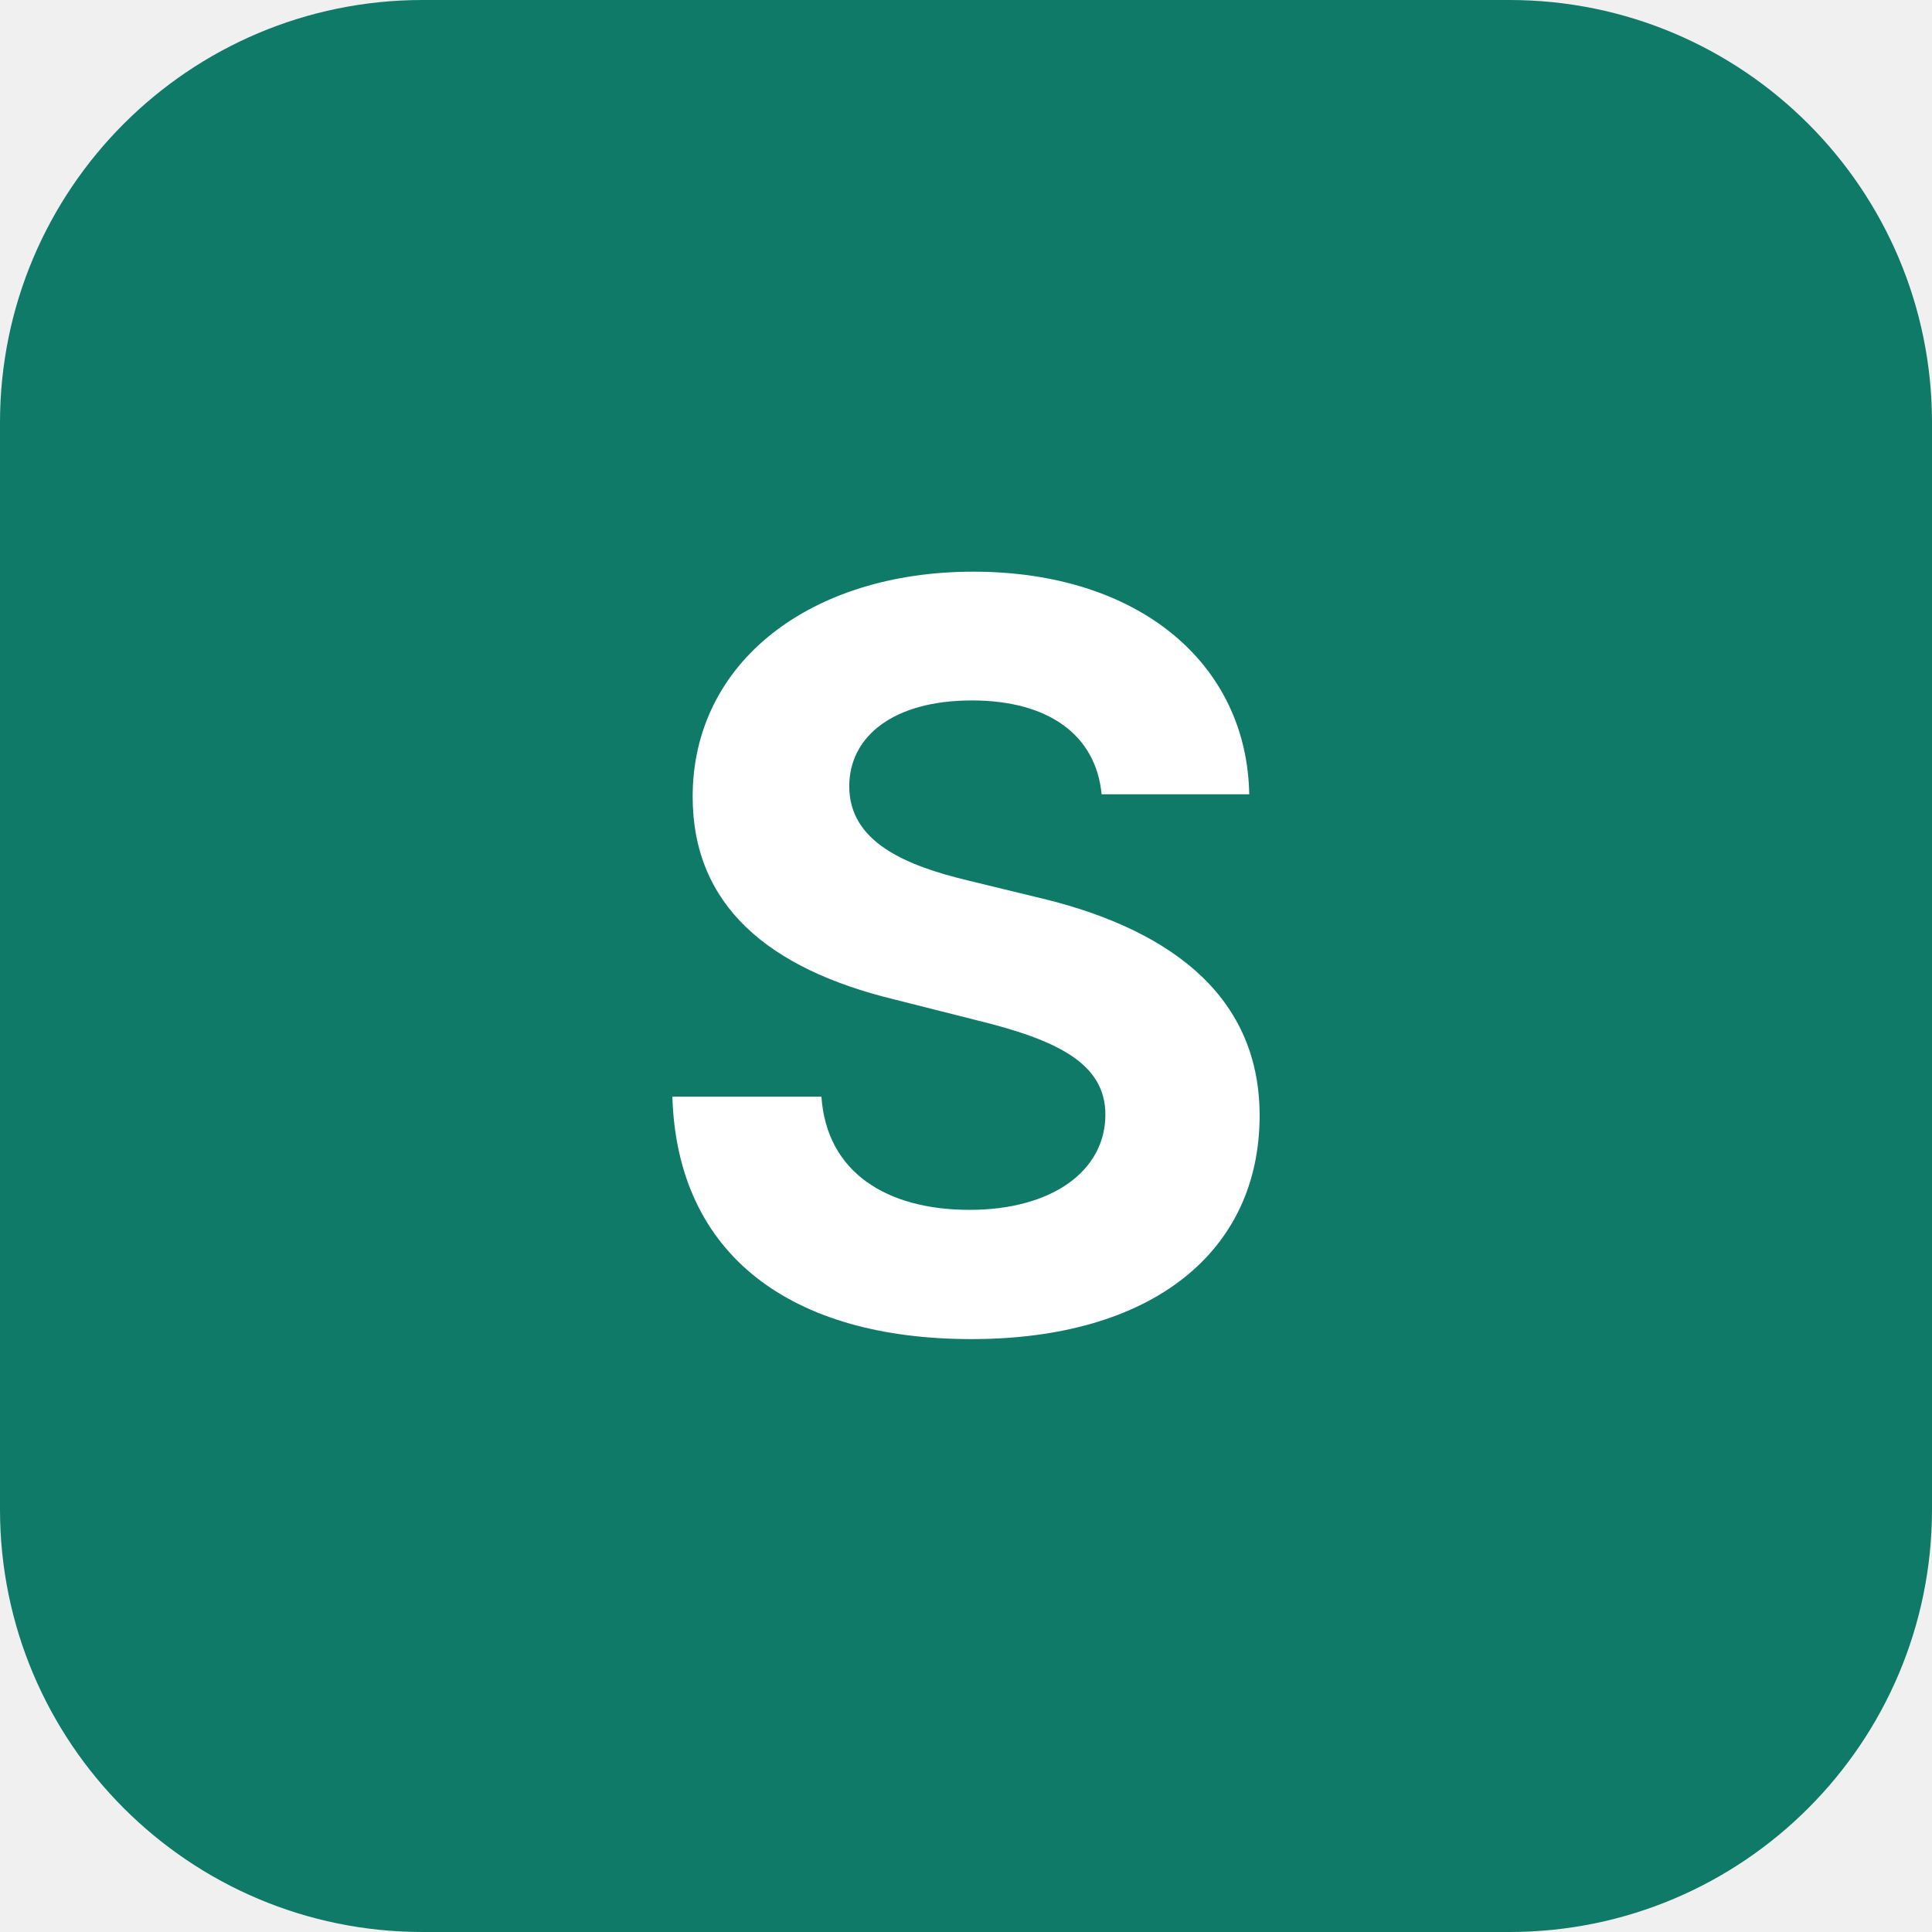
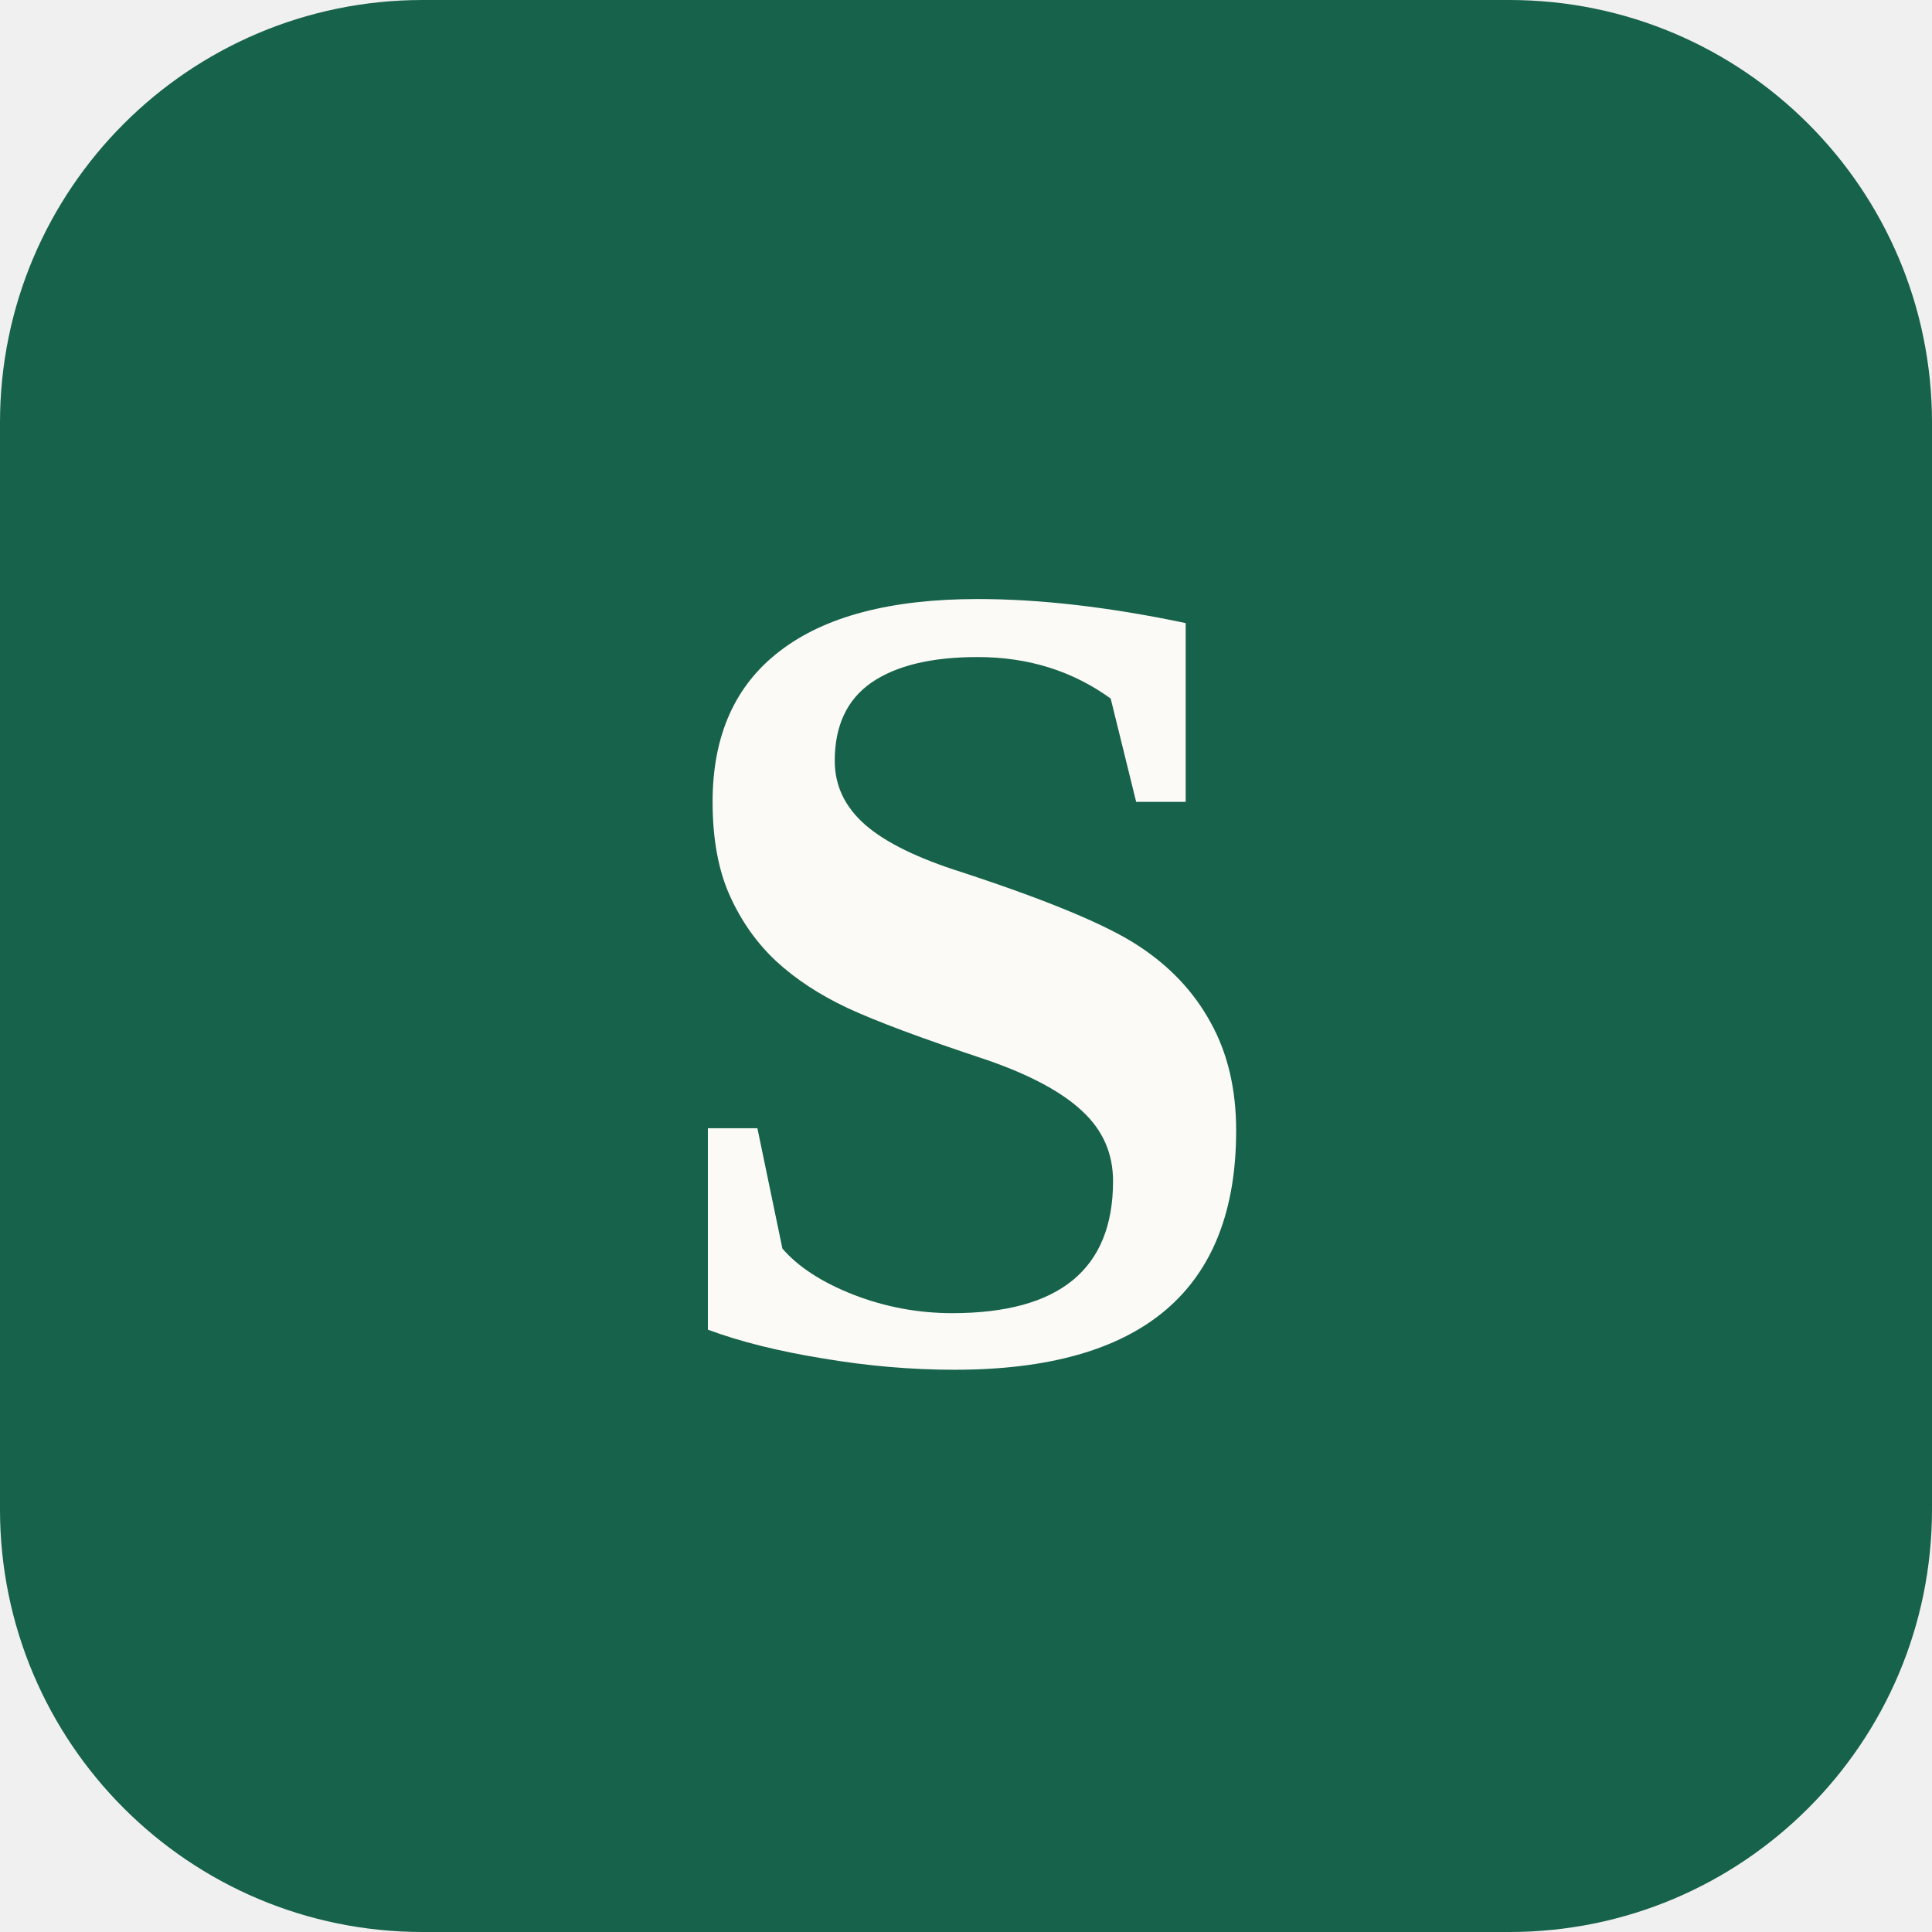
<svg xmlns="http://www.w3.org/2000/svg" viewBox="0 0 64 64">
-   <rect width="64" height="64" rx="14" fill="#0e7a67" />
-   <text x="32" y="44" text-anchor="middle" font-family="Inter, system-ui, sans-serif" font-size="34" font-weight="700" fill="#ffffff">S</text>
+   <rect width="64" height="64" rx="14" fill="#17624a" />
+   <text x="32" y="45" text-anchor="middle" font-family="Newsreader, Georgia, 'Times New Roman', serif" font-size="38" font-weight="600" fill="#fbfaf7">S</text>
</svg>
